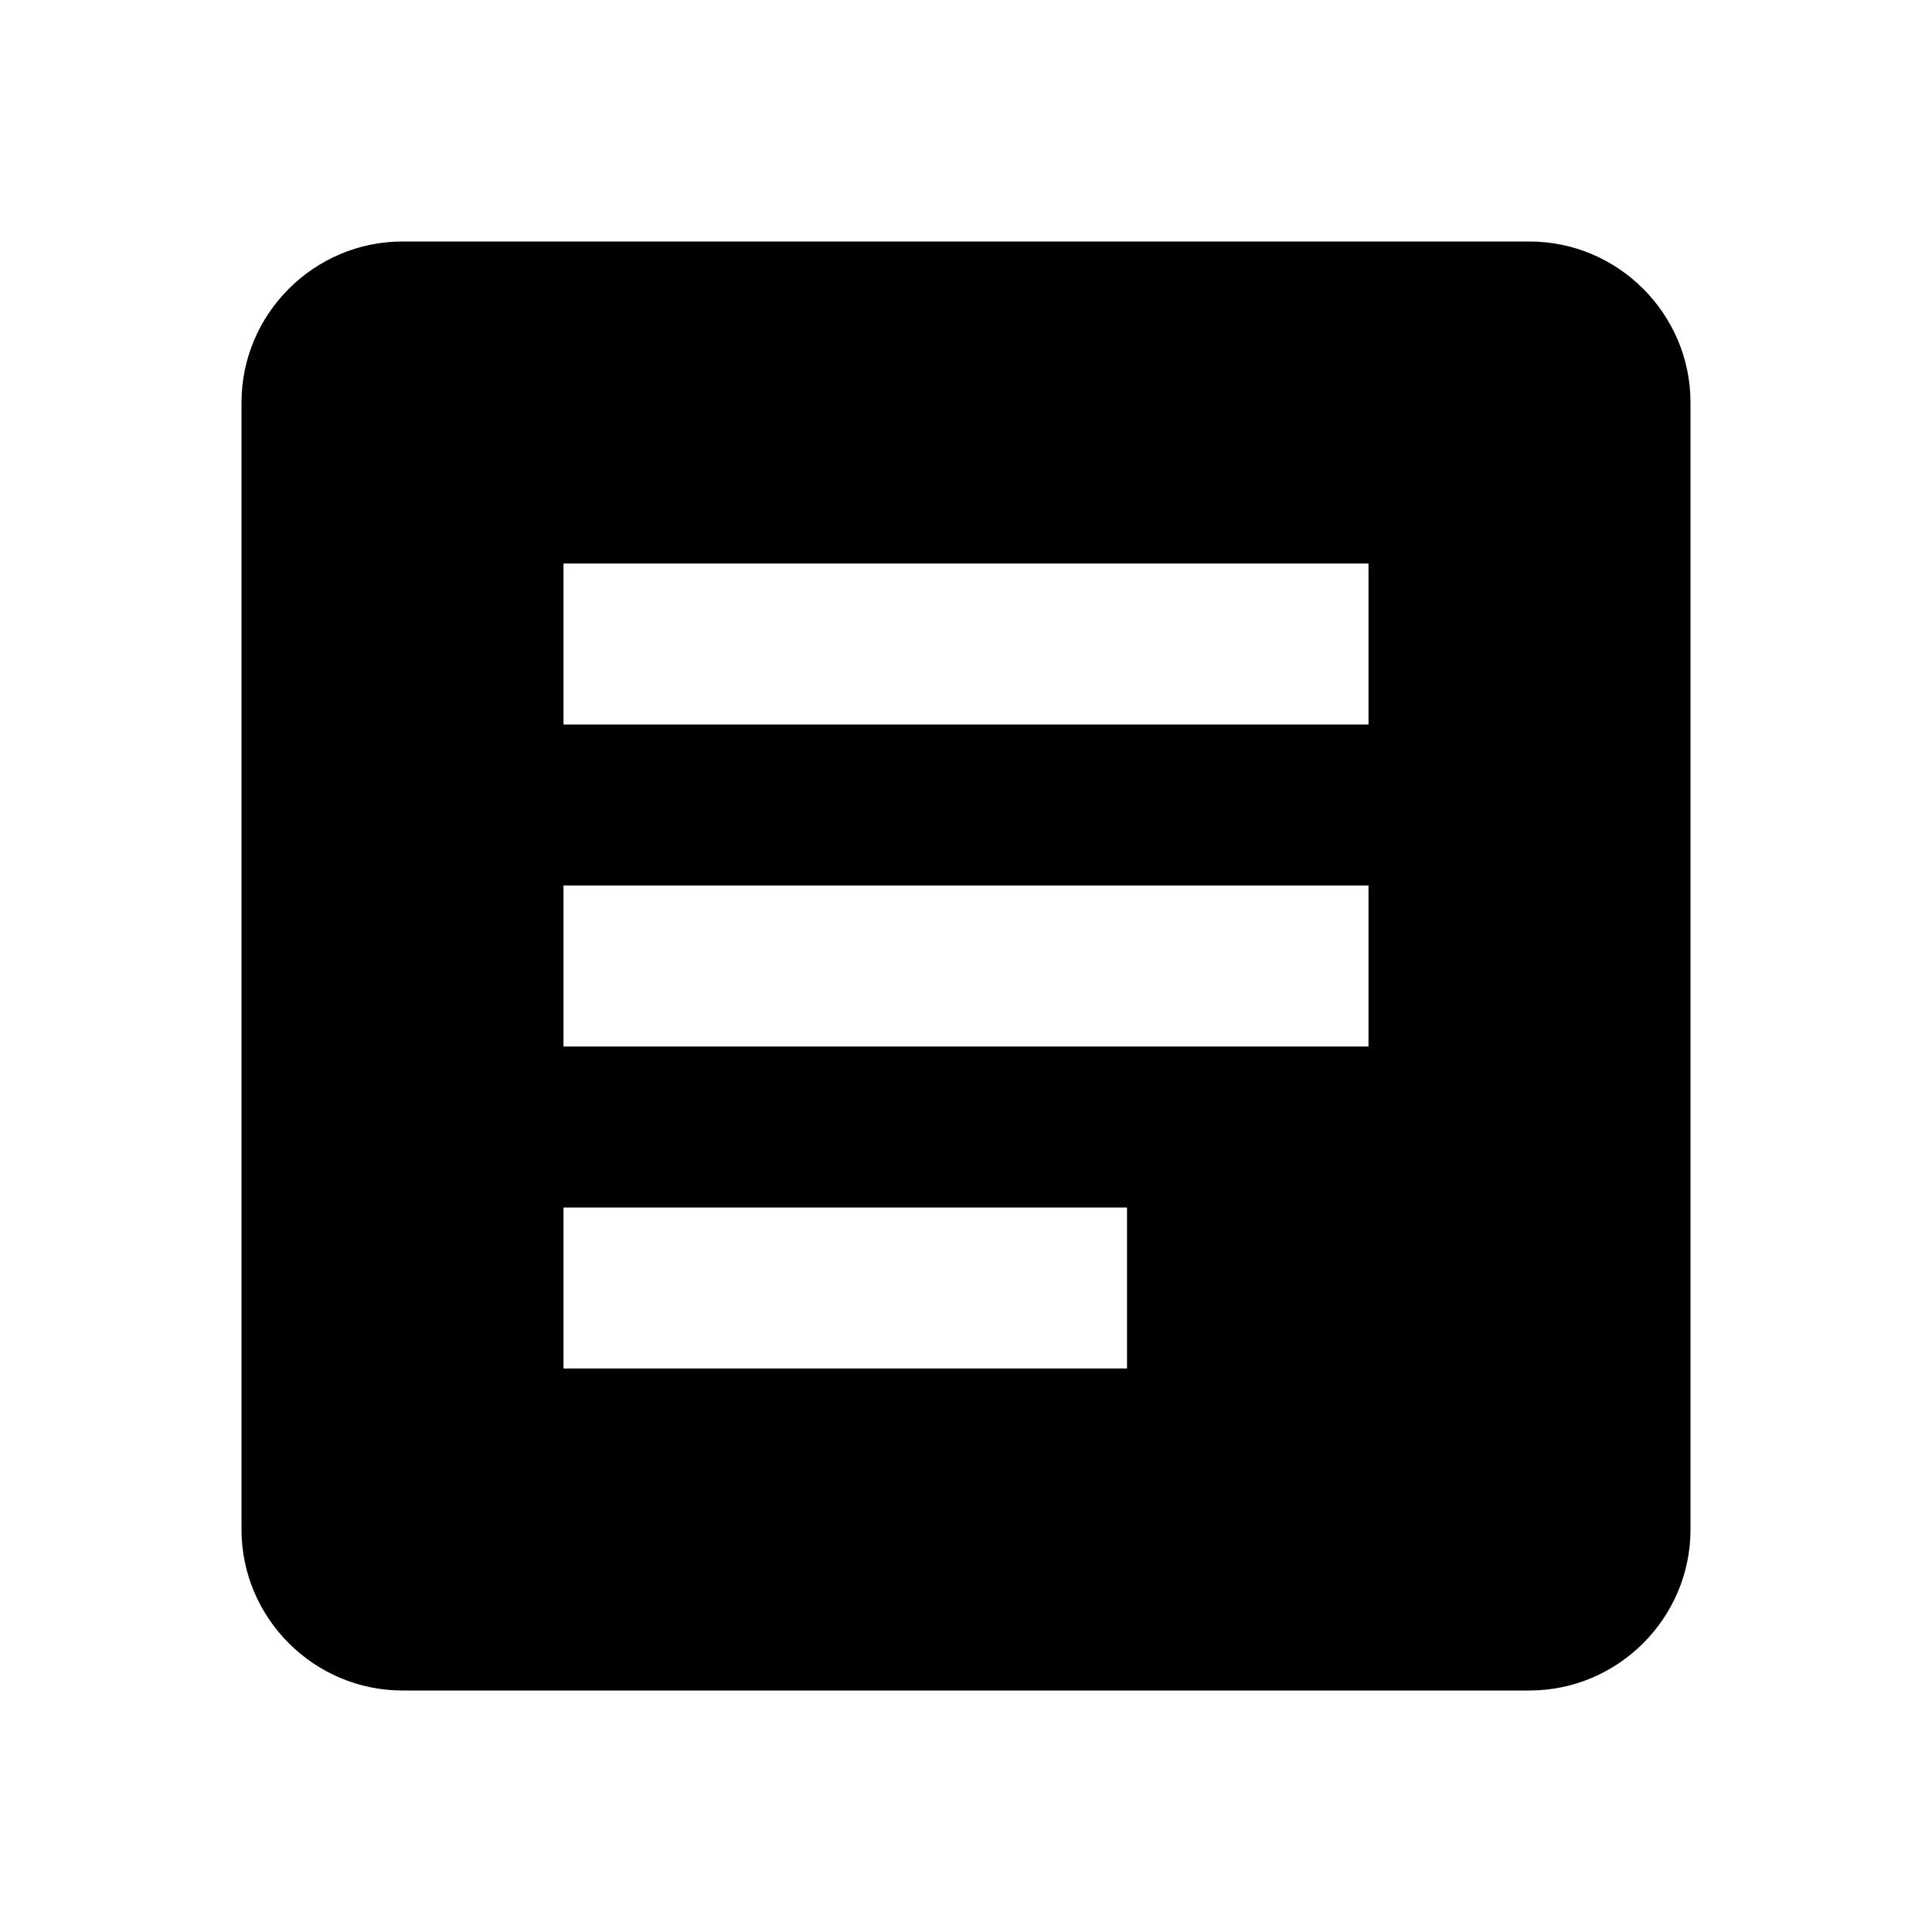
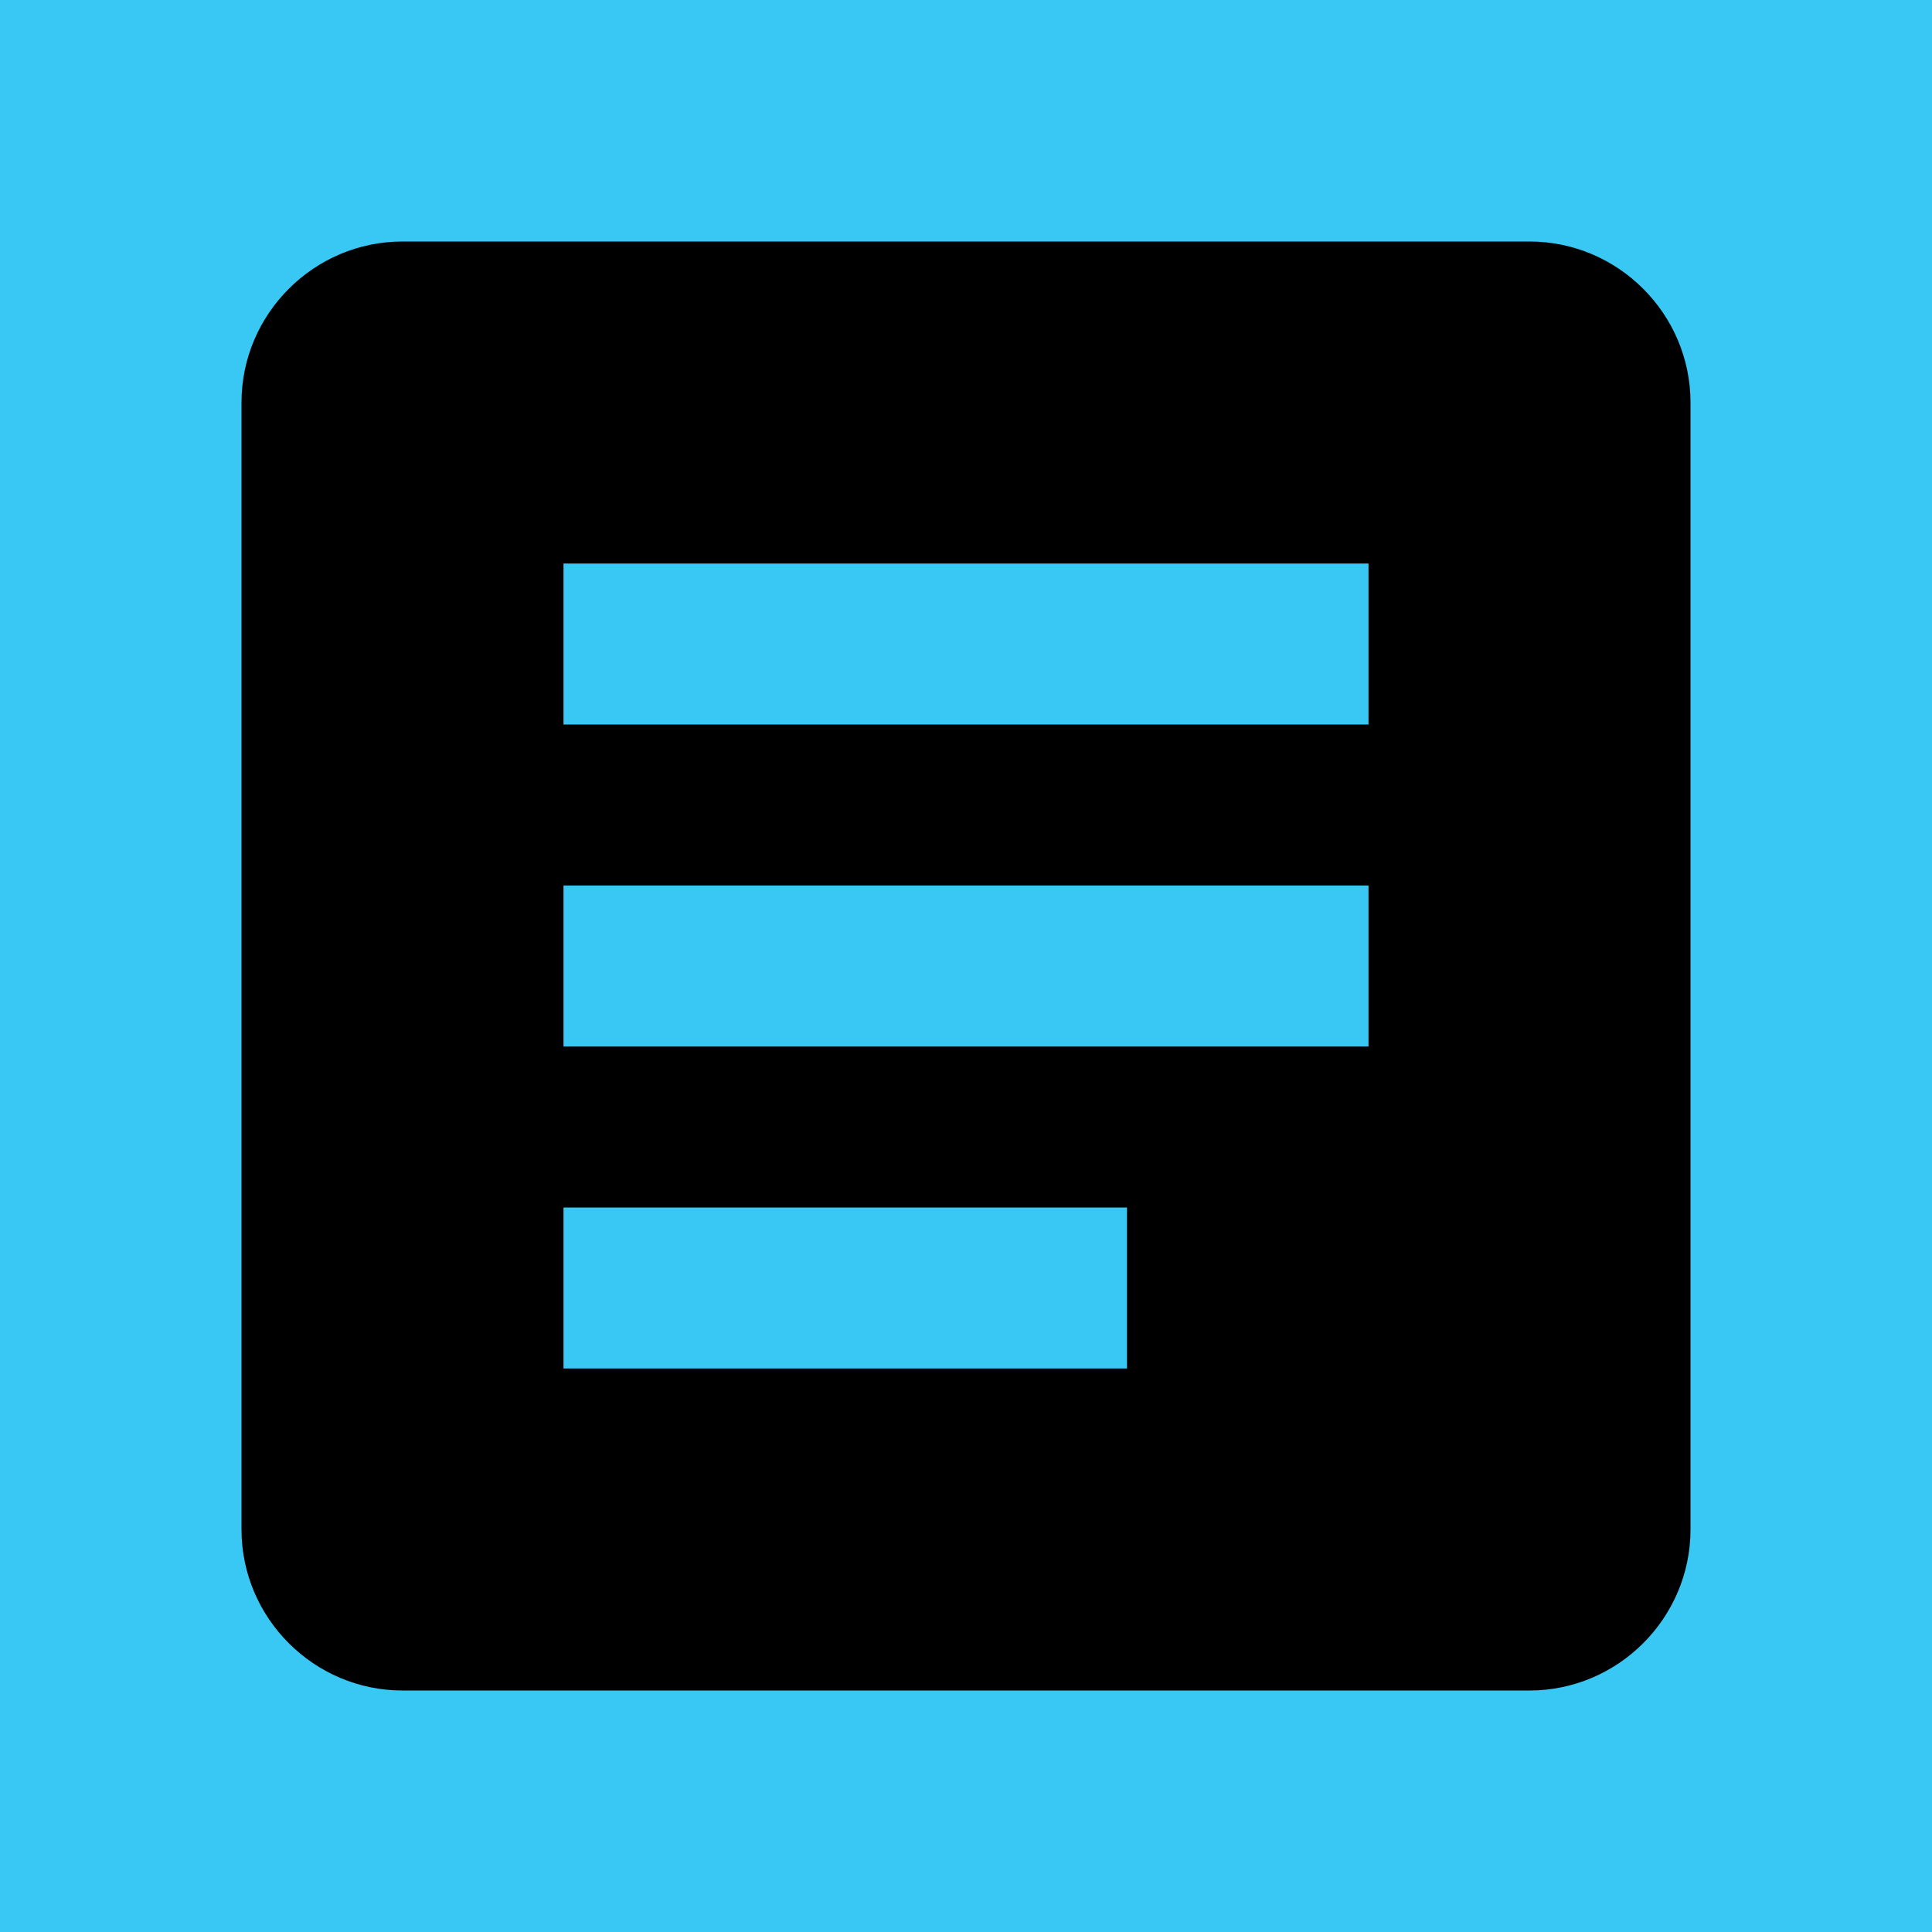
<svg xmlns="http://www.w3.org/2000/svg" height="24" viewBox="0 0 24 24" width="24">
-   <path d="M0 0h24v24H0z" fill="none" />
+   <path d="M0 0h24v24H0z" fill="#39C7F4" />
  <path d="M19 3H5c-1.1 0-2 .9-2 2v14c0 1.1.9 2 2 2h14c1.1 0 2-.9 2-2V5c0-1.1-.9-2-2-2zm-5 14H7v-2h7v2zm3-4H7v-2h10v2zm0-4H7V7h10v2z" />
</svg>
